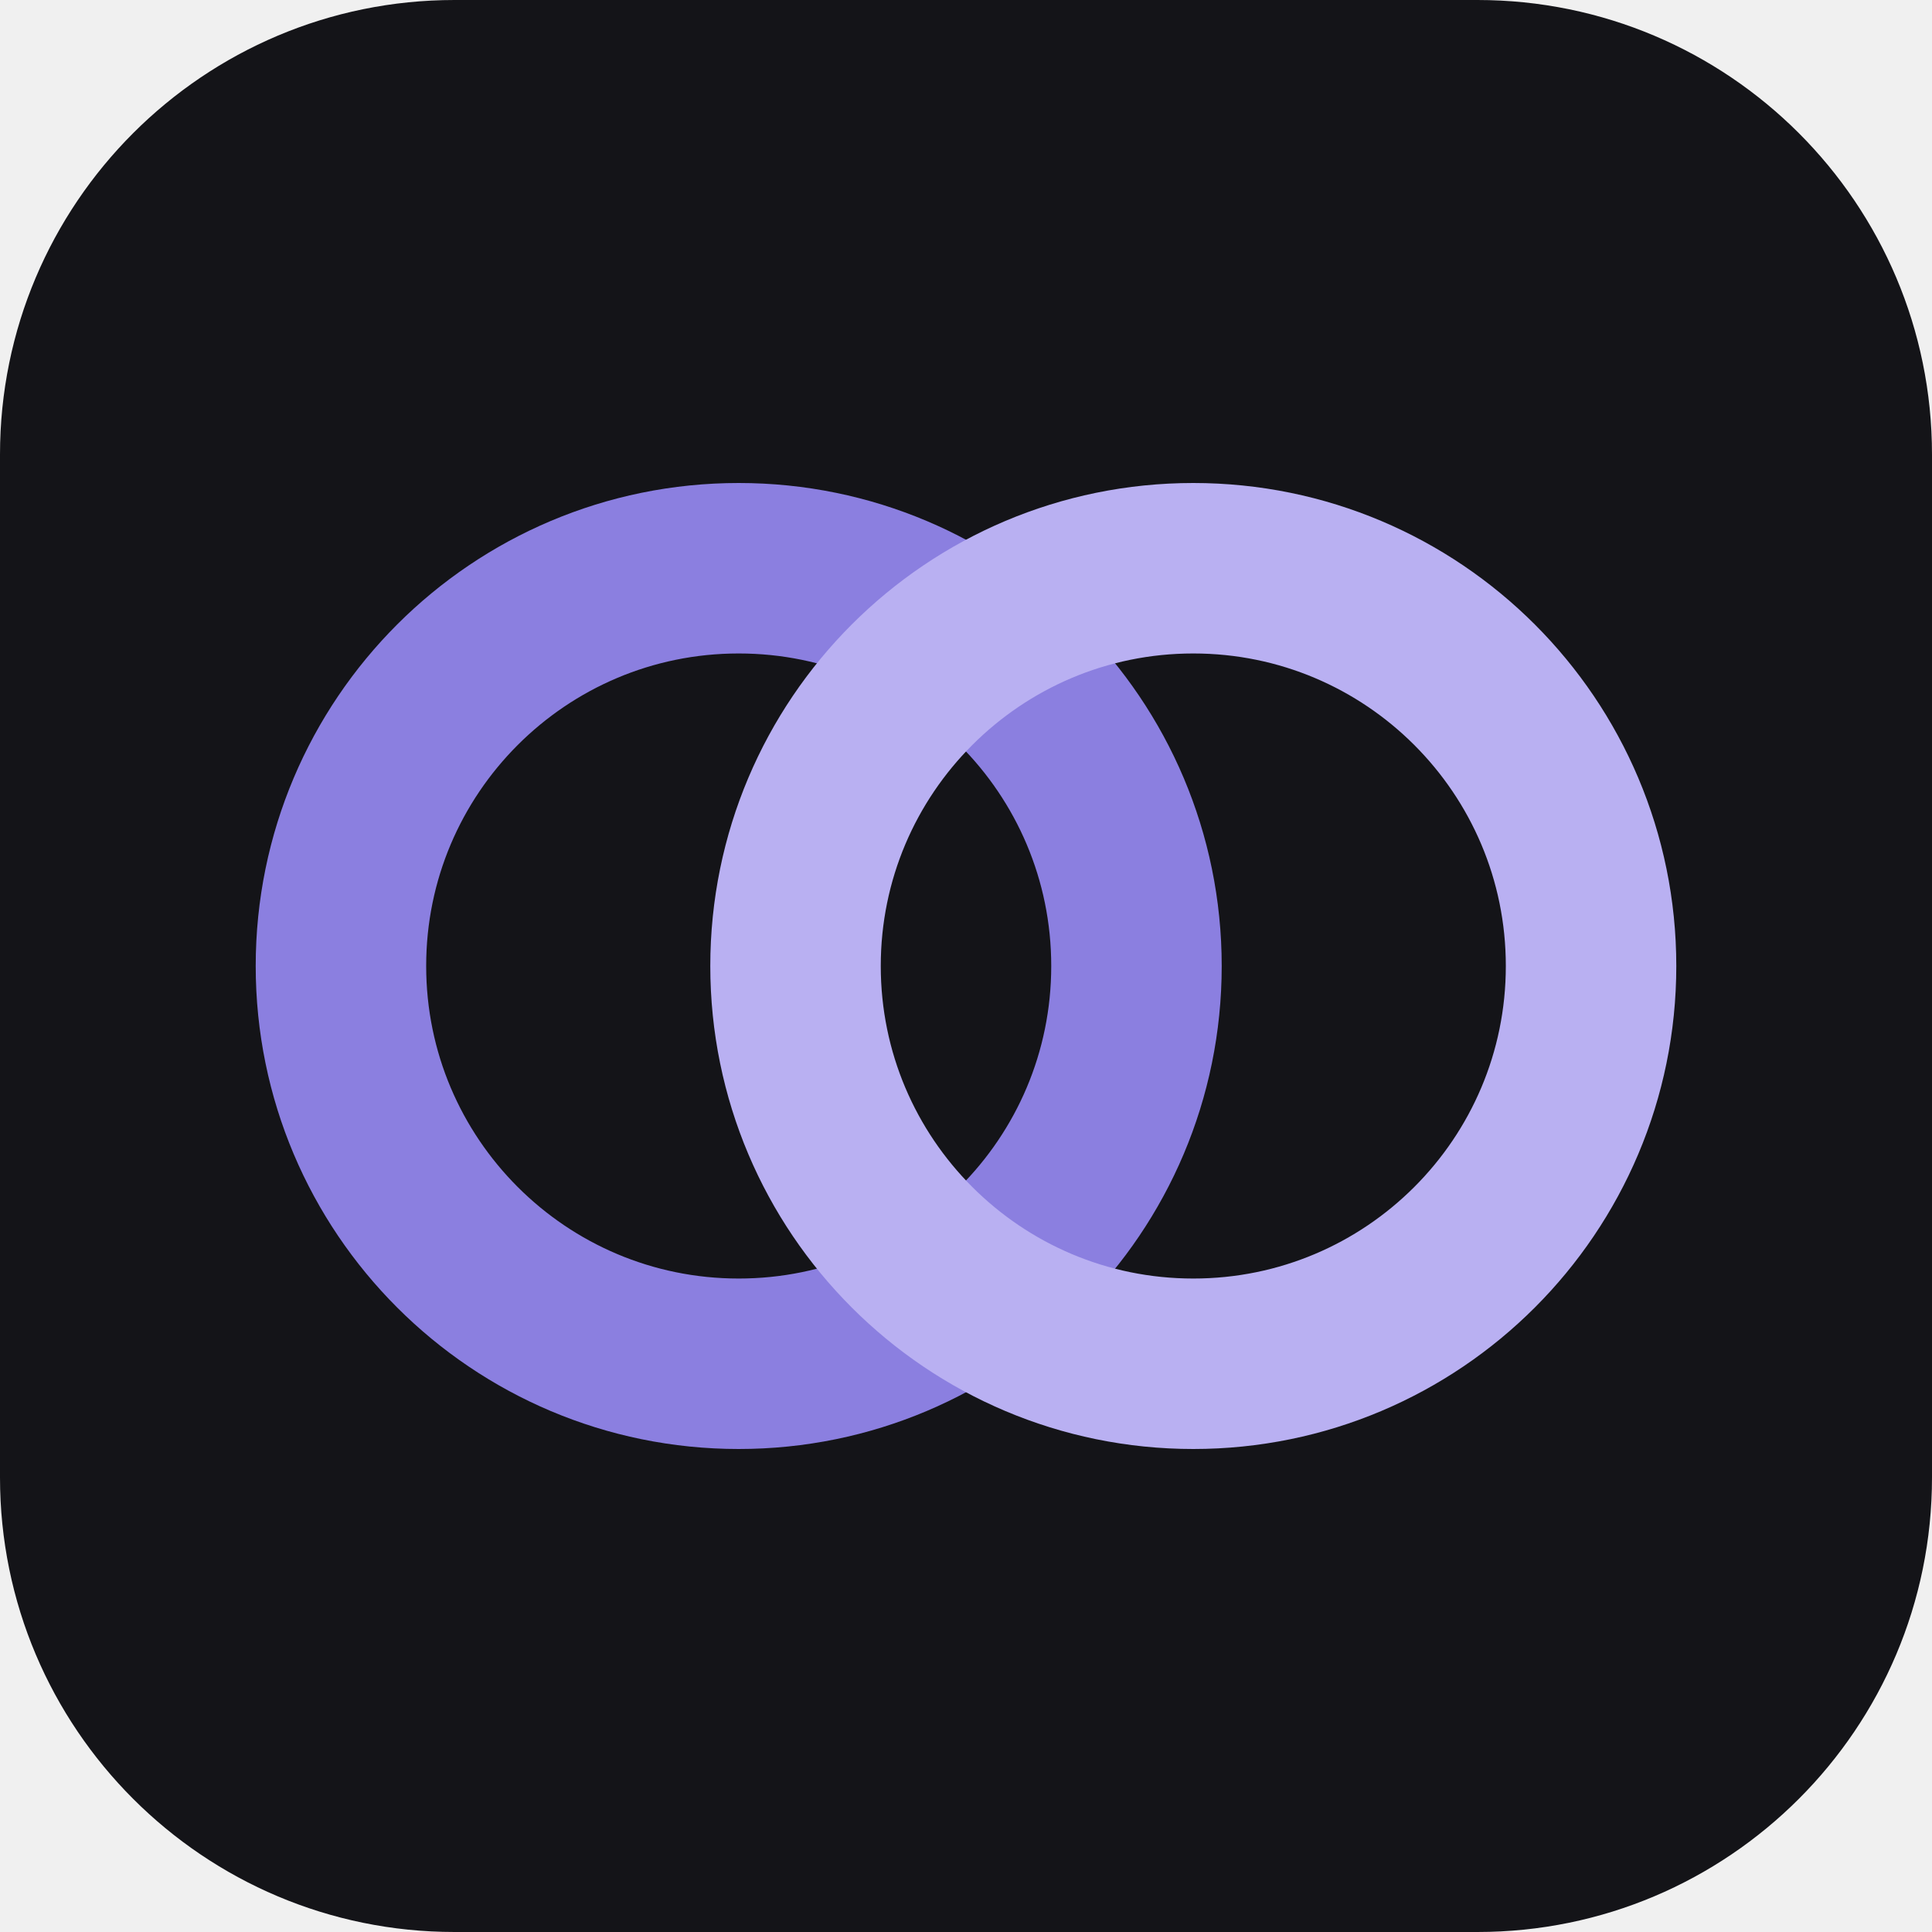
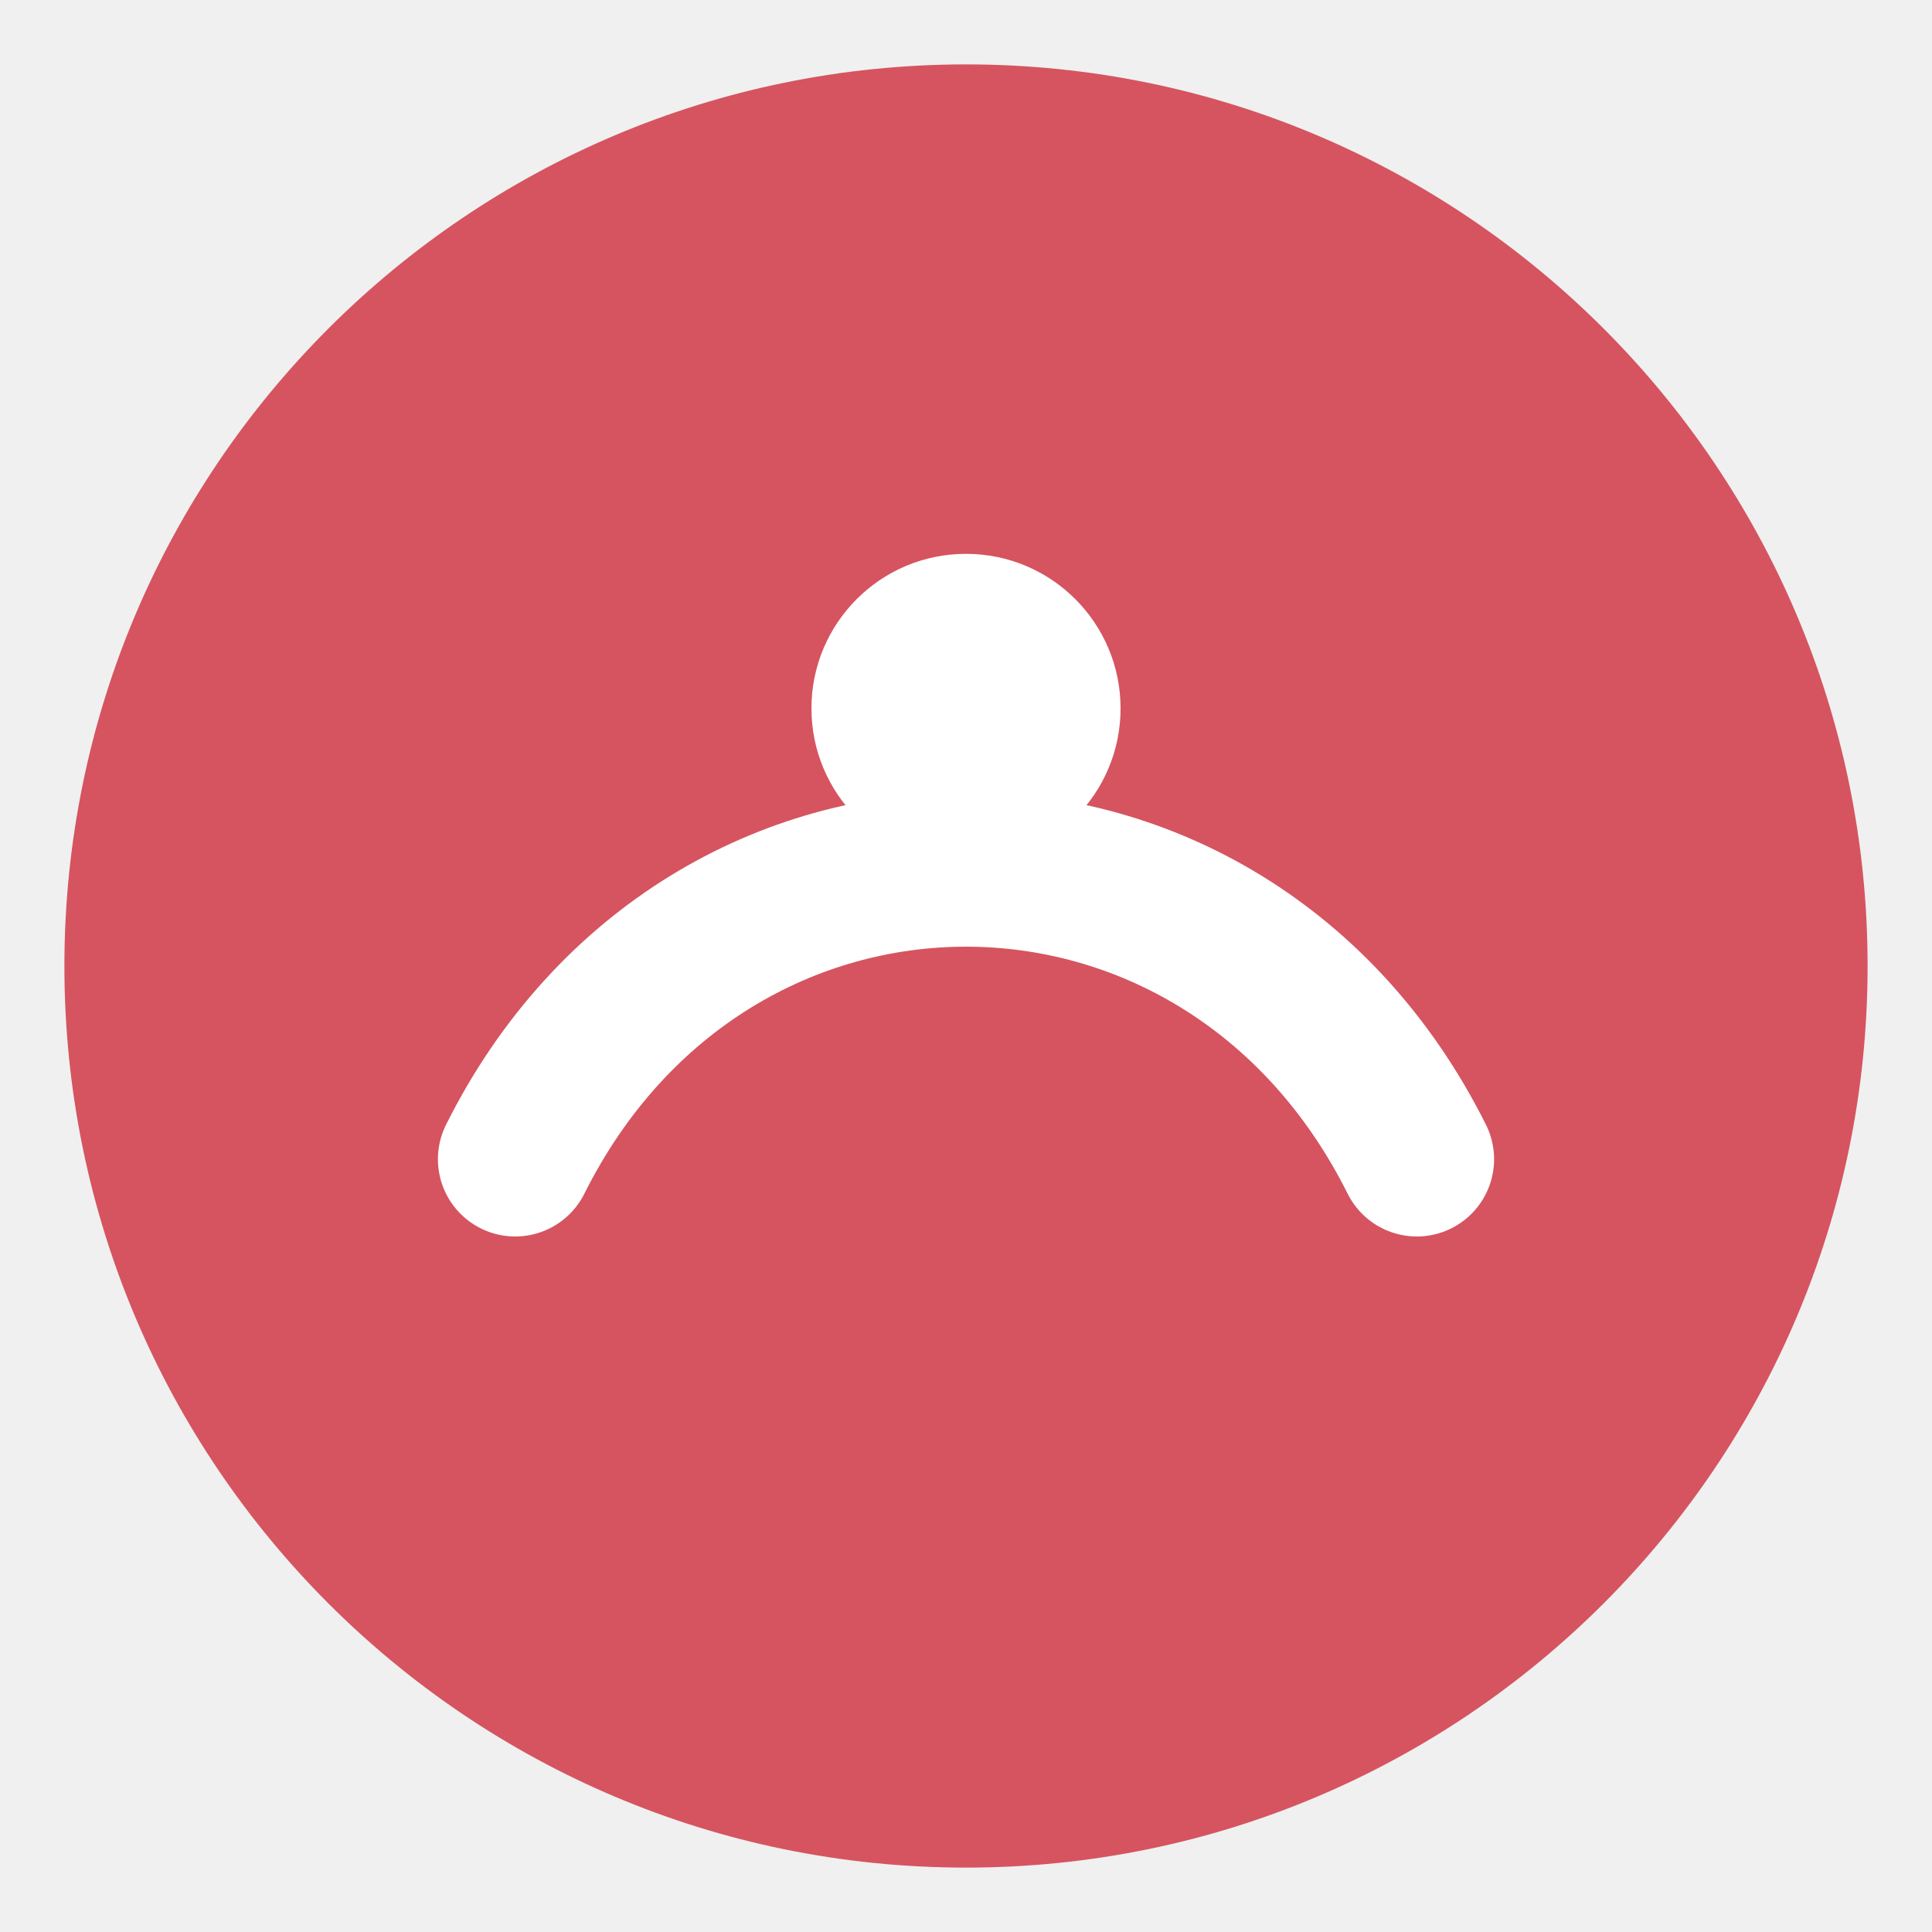
- <svg xmlns="http://www.w3.org/2000/svg" viewBox="0 0 34 34">
-   <rect width="34" height="34" rx="8" fill="#141418" />
-   <circle cx="13" cy="17" r="7" fill="none" stroke="#8B7FE0" stroke-width="3" />
-   <circle cx="21" cy="17" r="7" fill="none" stroke="#B9B0F2" stroke-width="3" />
+ <svg xmlns="http://www.w3.org/2000/svg" viewBox="0 0 30 30">
+   <circle cx="15" cy="15" r="14" fill="#d55460" />
+   <path d="M8 18c3-6 11-6 14 0" fill="none" stroke="#fff" stroke-width="2.4" stroke-linecap="round" />
+   <circle cx="15" cy="11" r="2.4" fill="#fff" />
</svg>
